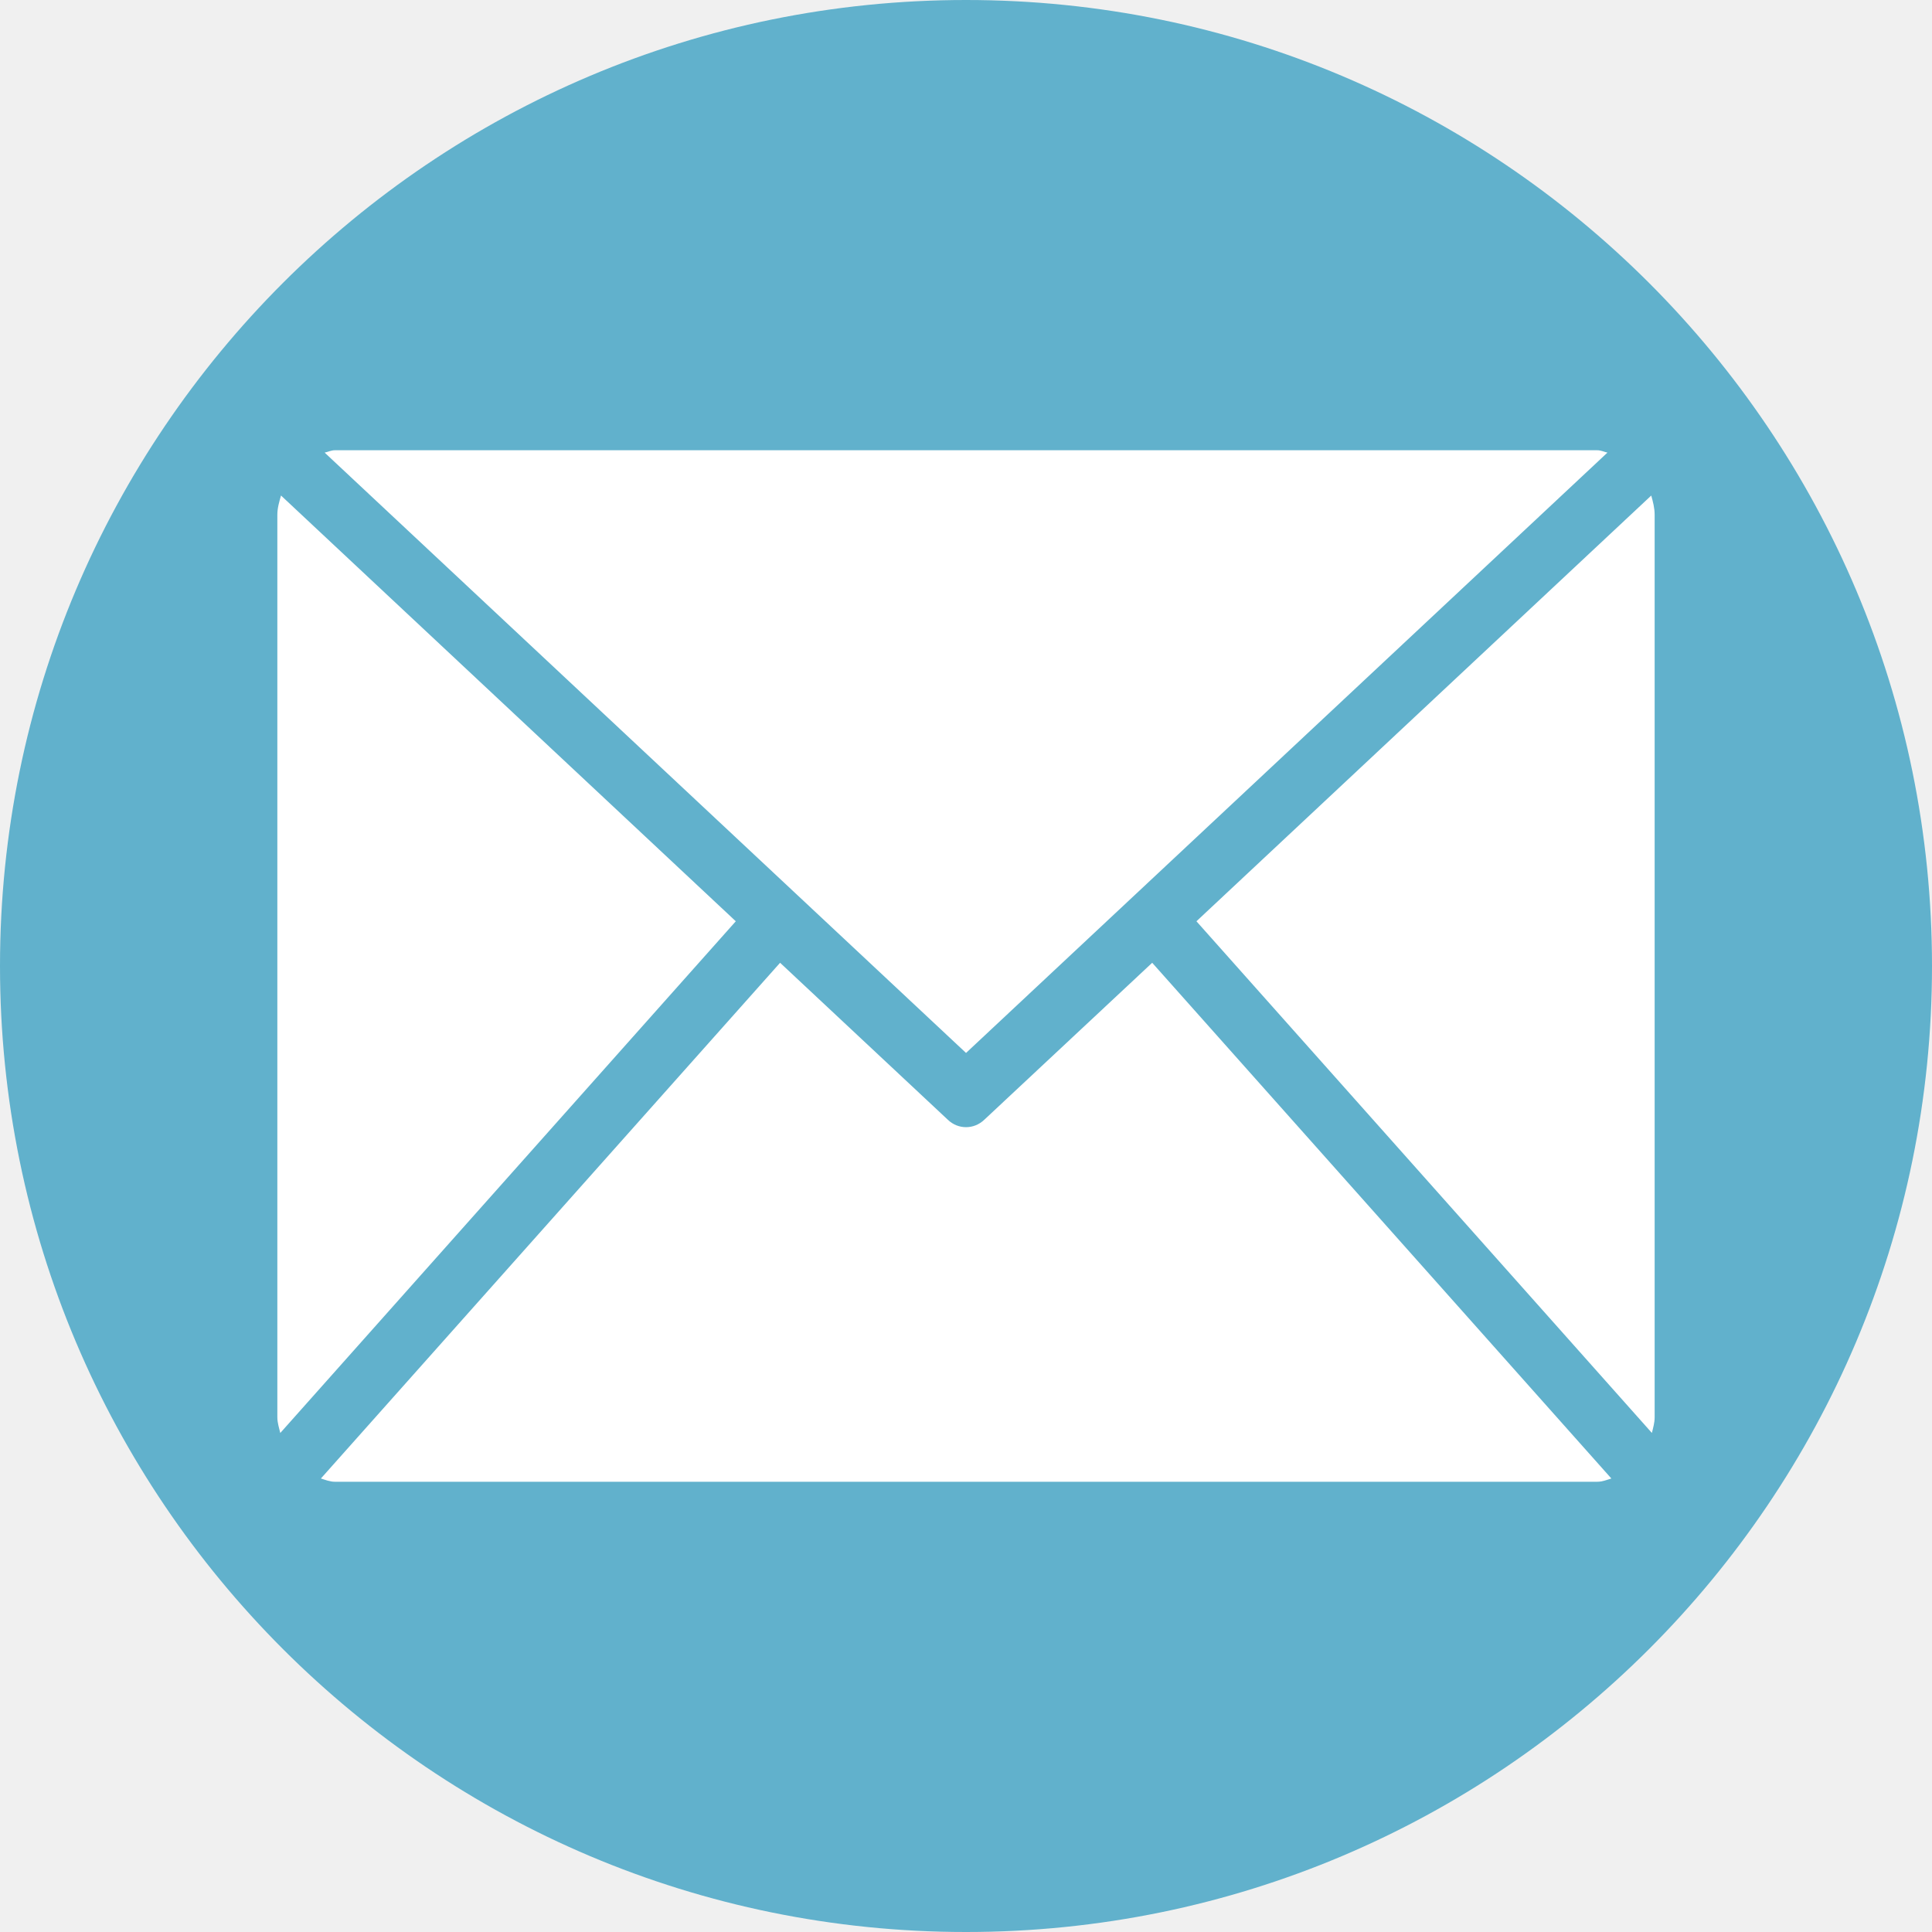
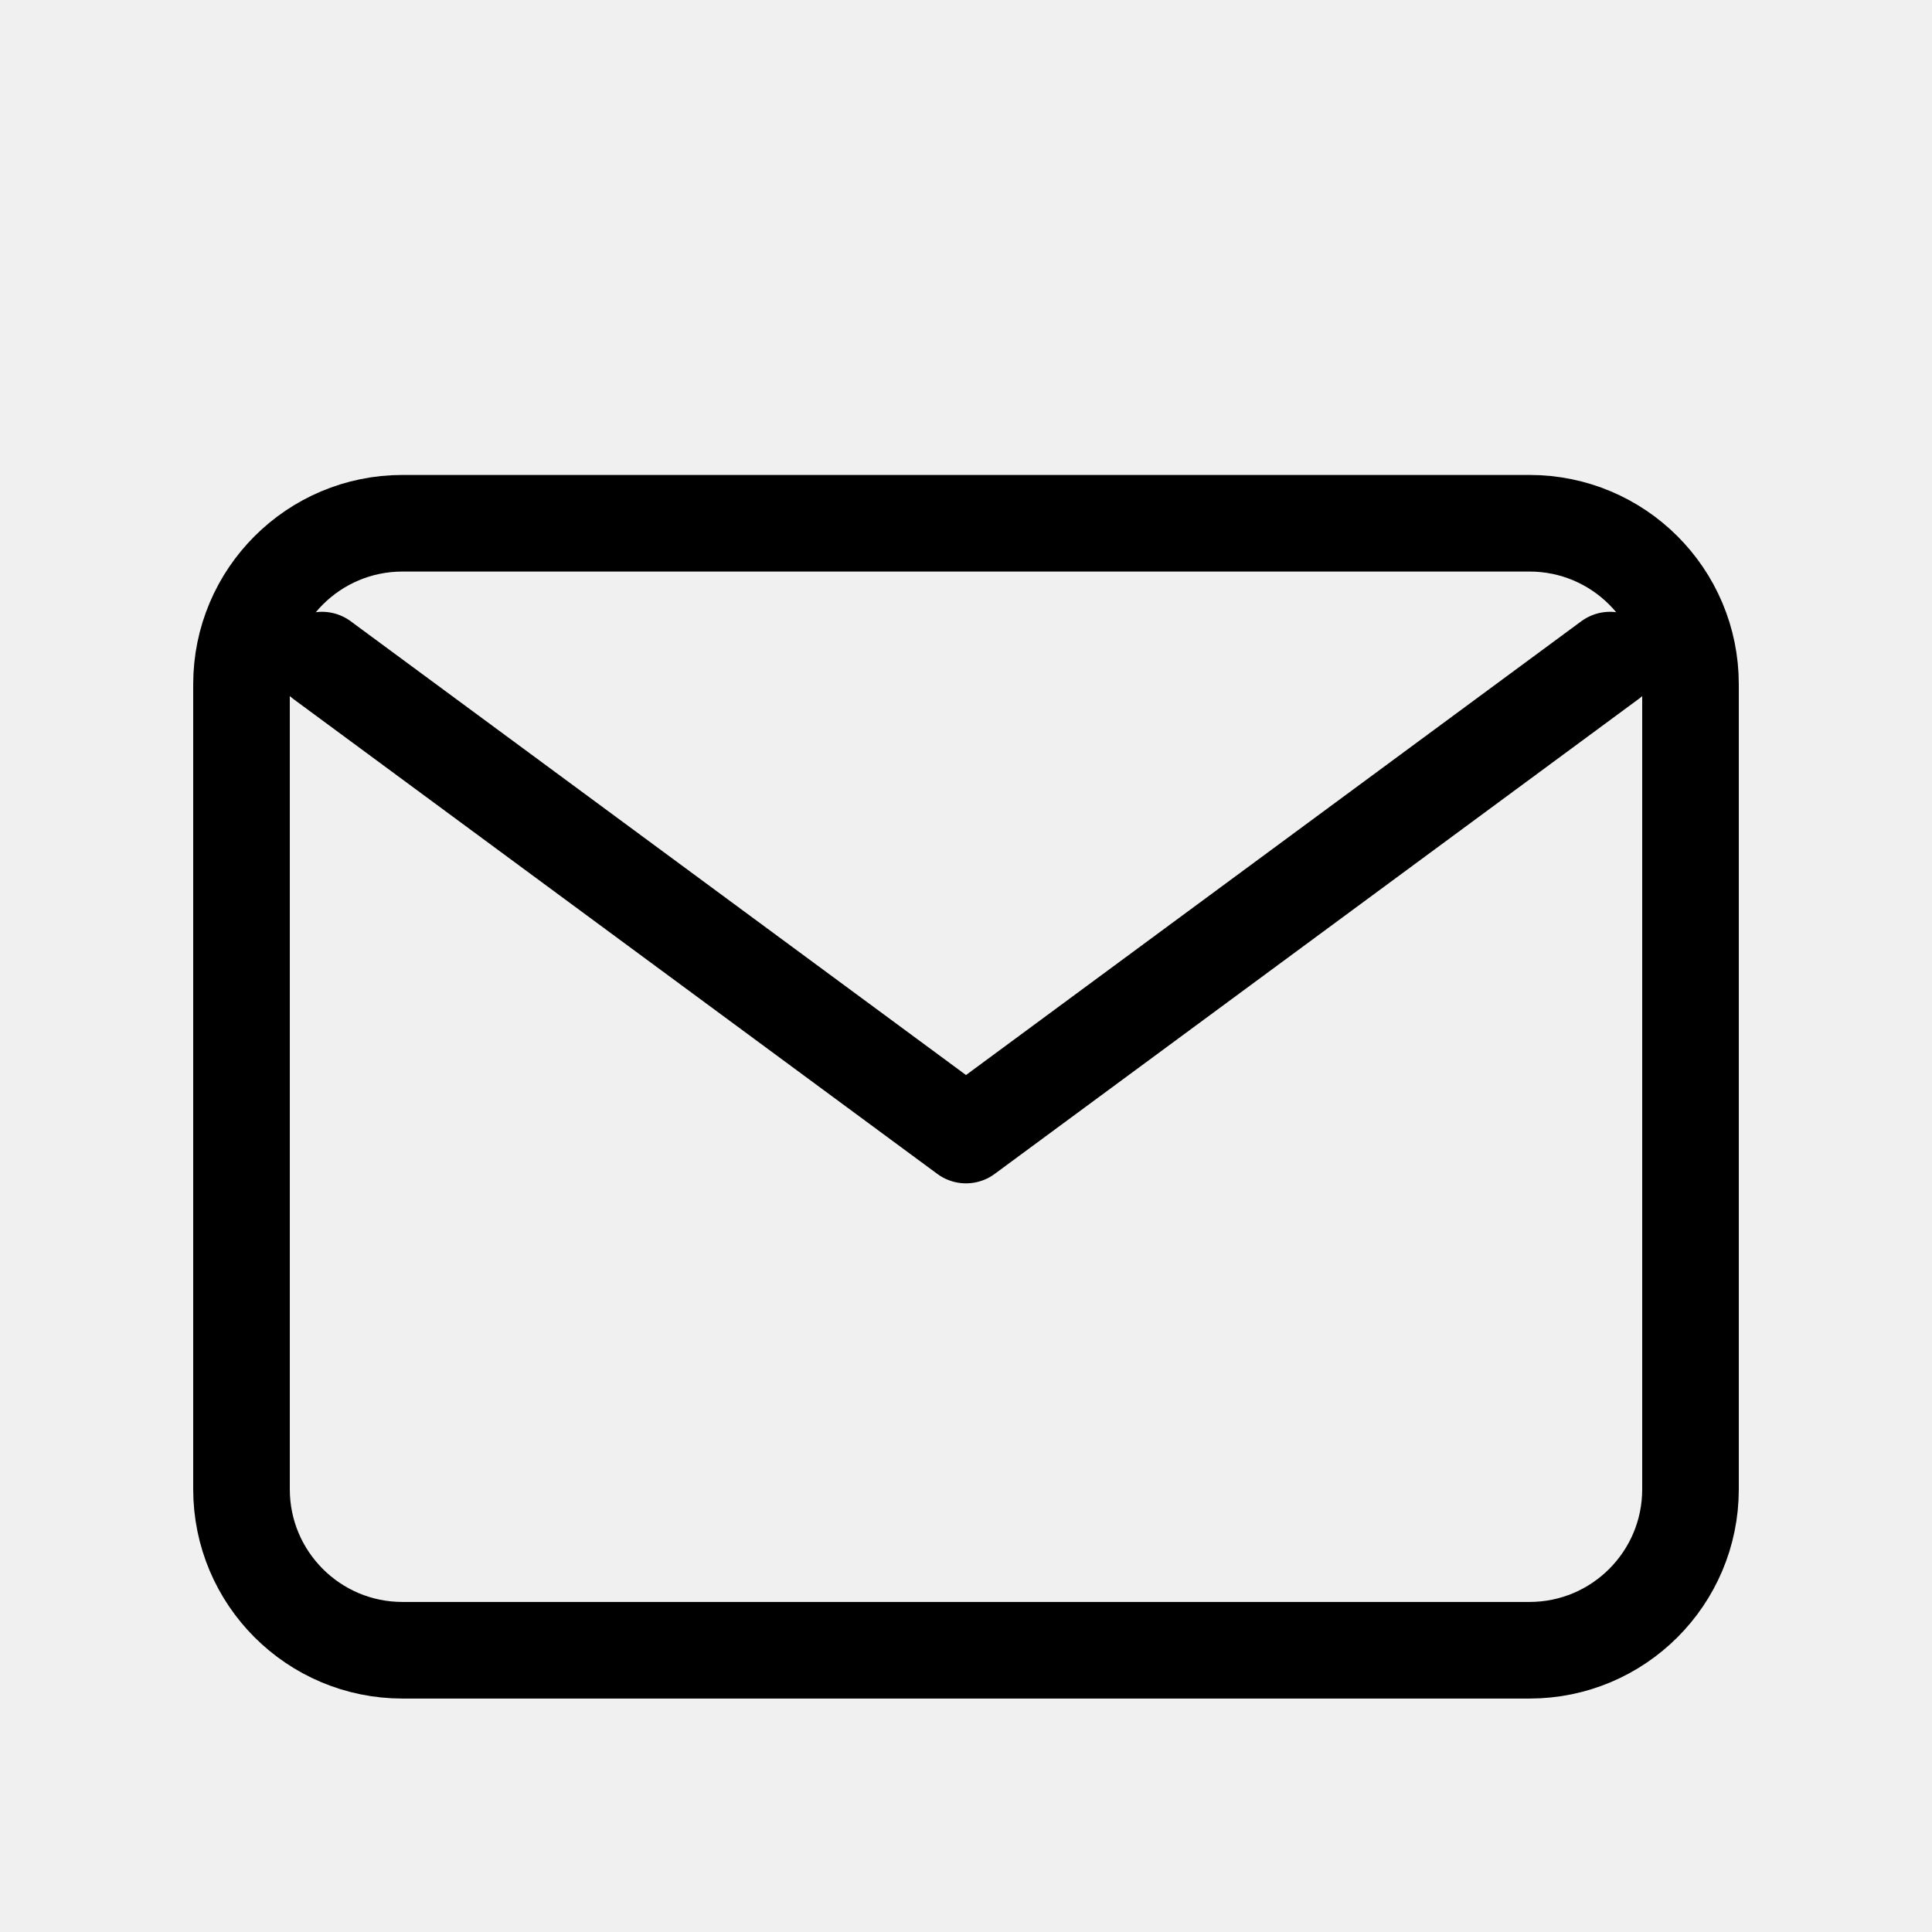
- <svg xmlns="http://www.w3.org/2000/svg" fill="#ffffff" version="1.1" width="800px" height="800px" viewBox="-102.4 -102.4 716.80 716.80" xml:space="preserve" stroke="#ffffff" stroke-width="0.005">
-   <g id="SVGRepo_bgCarrier" stroke-width="0">
-     <rect x="-102.4" y="-102.4" width="716.80" height="716.80" rx="358.4" fill="#61b1cc" strokewidth="0" />
-   </g>
-   <g id="SVGRepo_tracerCarrier" stroke-linecap="round" stroke-linejoin="round" stroke="#000000" stroke-width="3.072" />
+ <svg xmlns="http://www.w3.org/2000/svg" width="100px" height="100px" viewBox="0 0 24 24" fill="#000000">
+   <g id="SVGRepo_bgCarrier" stroke-width="0" />
+   <g id="SVGRepo_tracerCarrier" stroke-linecap="round" stroke-linejoin="round" />
  <g id="SVGRepo_iconCarrier">
-     <g id="7935ec95c421cee6d86eb22ecd12600d">
-       <path style="display: inline;" d="M170.591,239.406L1.584,429.263c-0.433-1.911-1.084-3.759-1.084-5.852V88.589 c0-2.541,0.71-4.837,1.356-7.144L170.591,239.406z M493.987,65.524c-1.238-0.277-2.424-0.876-3.79-0.876H21.819 c-1.297,0-2.456,0.599-3.769,0.876l237.961,222.734L493.987,65.524z M262.808,313.021c-1.954,1.869-4.372,2.777-6.797,2.777 c-2.419,0-4.842-0.908-6.775-2.777l-62.21-58.217L16.656,446.145c1.698,0.523,3.364,1.207,5.163,1.207h468.378 c1.89,0,3.534-0.684,5.243-1.207L325.082,254.804L262.808,313.021z M341.494,239.406l168.98,189.836 c0.459-1.911,1.025-3.759,1.025-5.831V88.589c0-2.499-0.62-4.837-1.26-7.133L341.494,239.406z"> </path>
+     <g id="Complete">
+       <g id="mail">
+         <g>
+           <polyline fill="none" points="4 8.2 12 14.1 20 8.2" stroke="#000000" stroke-linecap="round" stroke-linejoin="round" stroke-width="1.2" />
+           <rect fill="none" height="14" rx="2" ry="2" stroke="#000000" stroke-linecap="round" stroke-linejoin="round" stroke-width="1.2" width="18" x="3" y="6.5" />
+         </g>
+       </g>
    </g>
  </g>
</svg>
